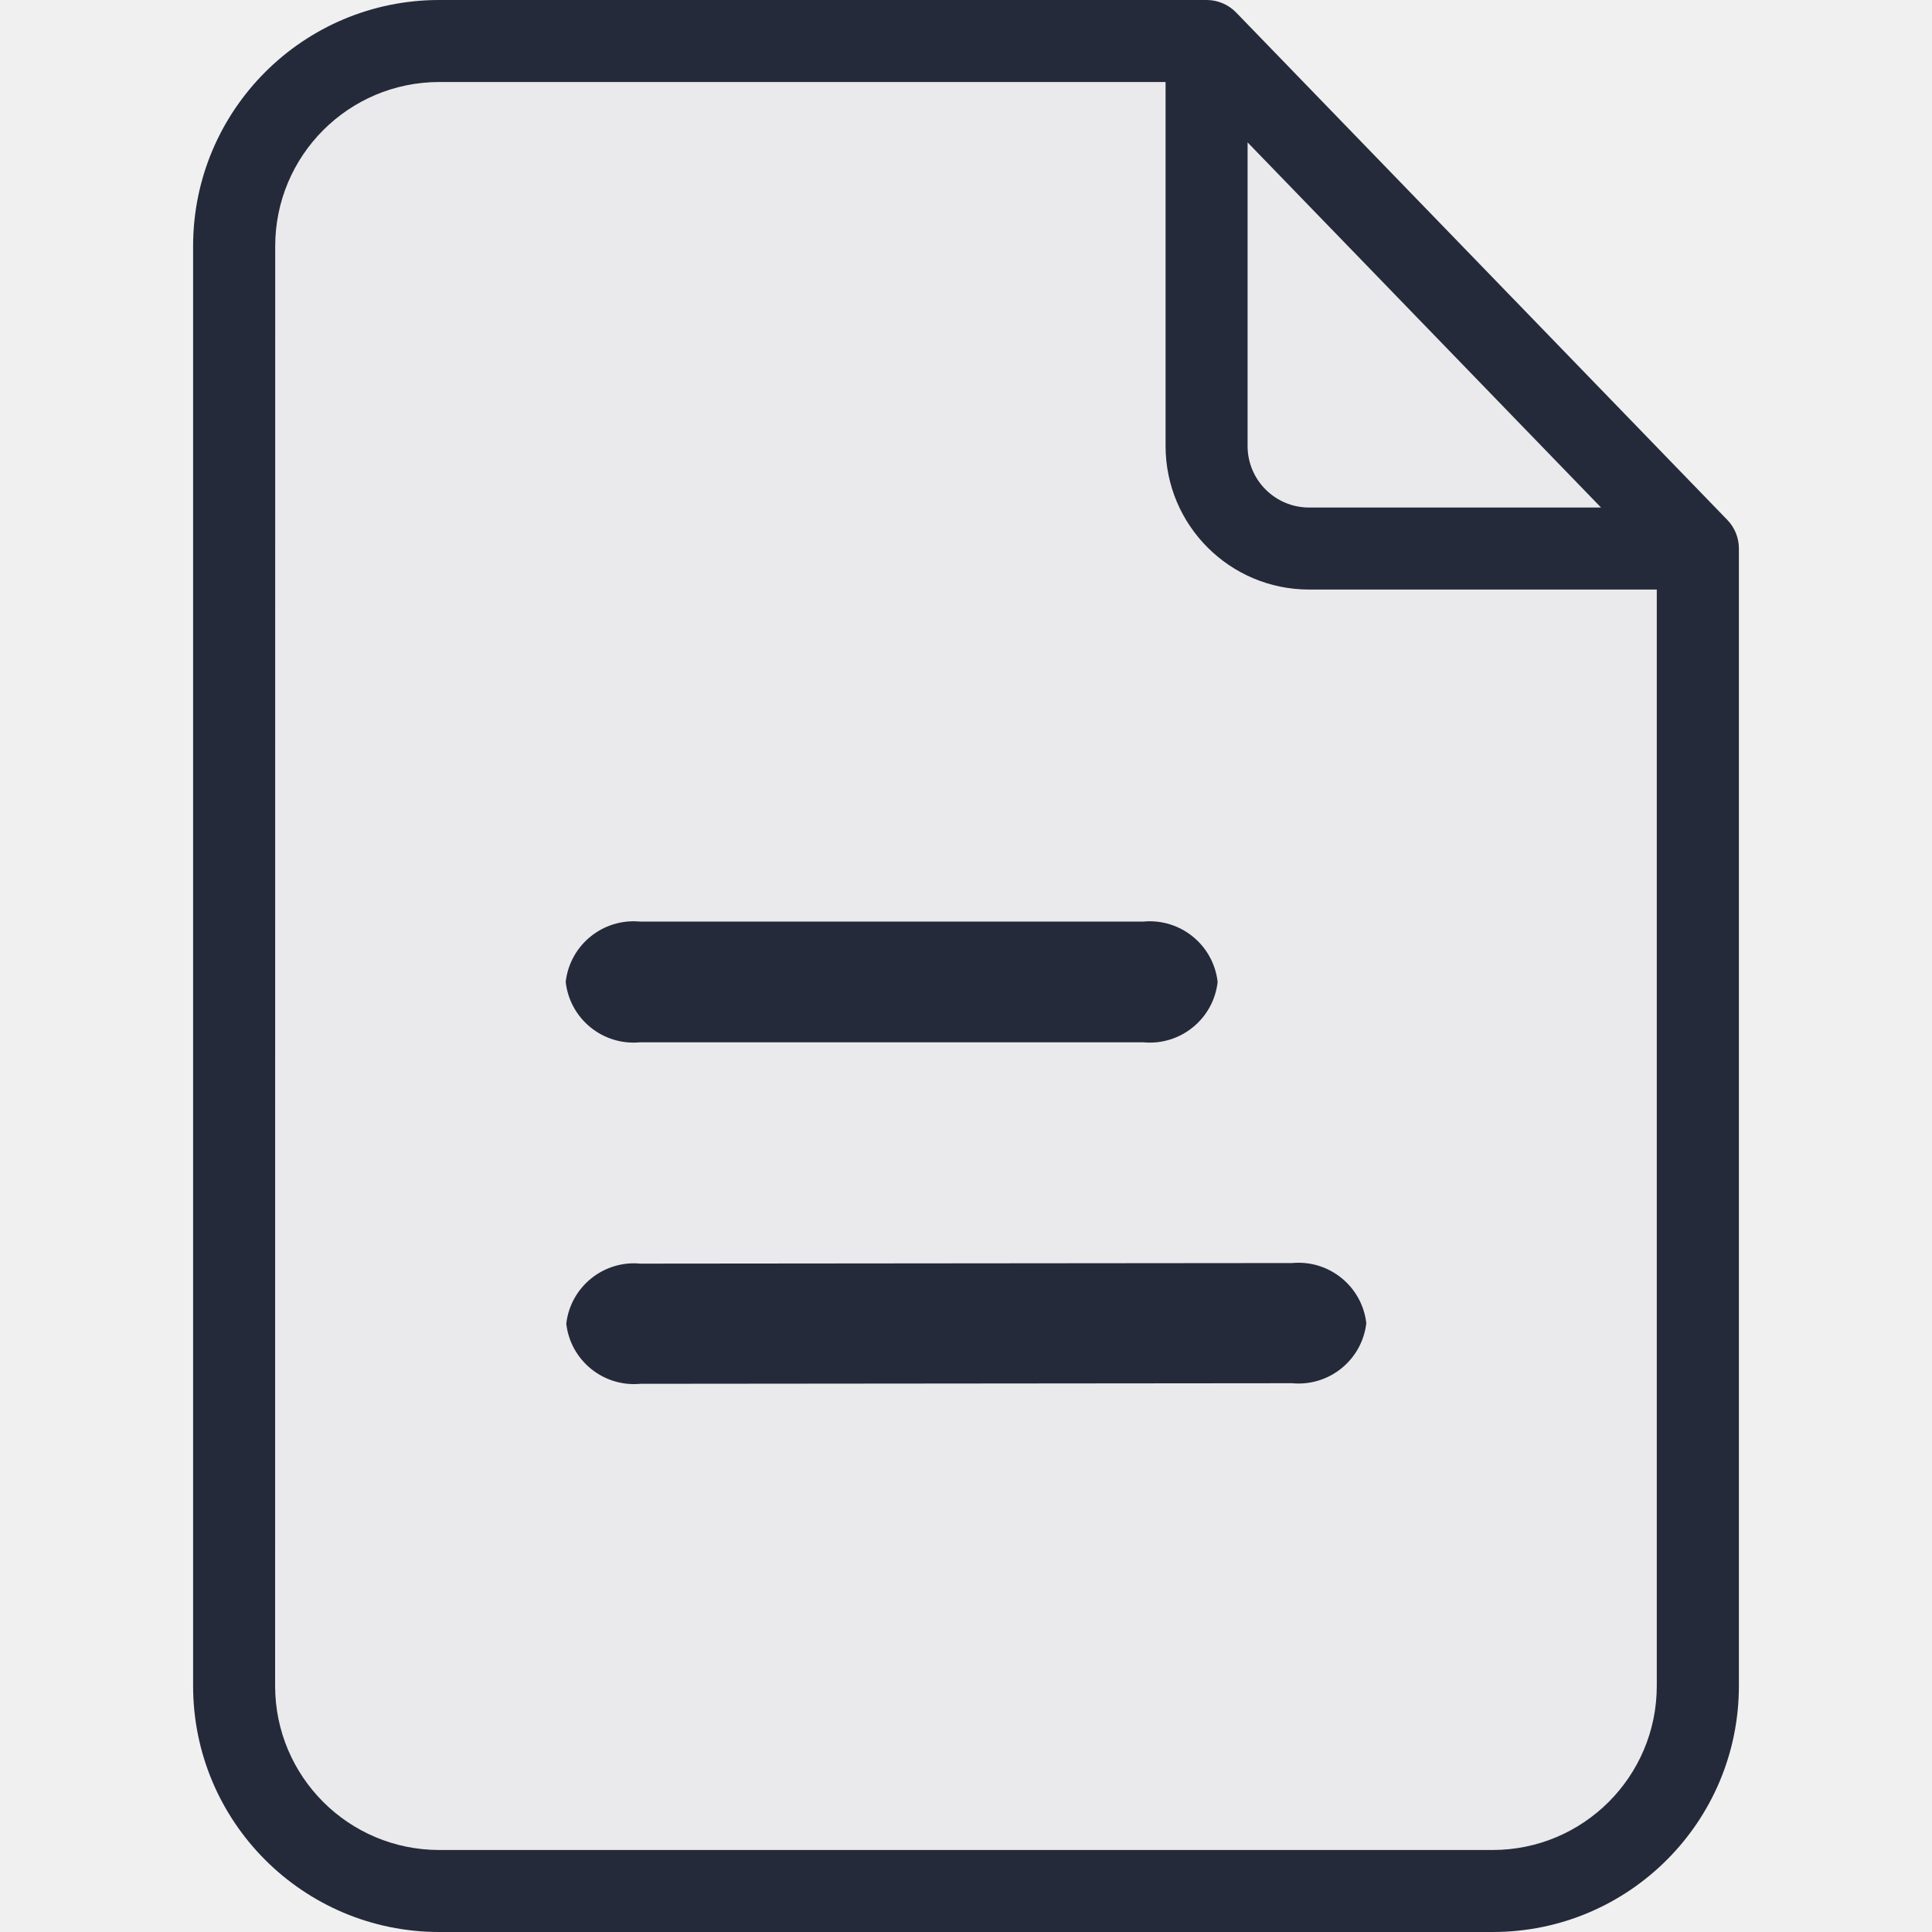
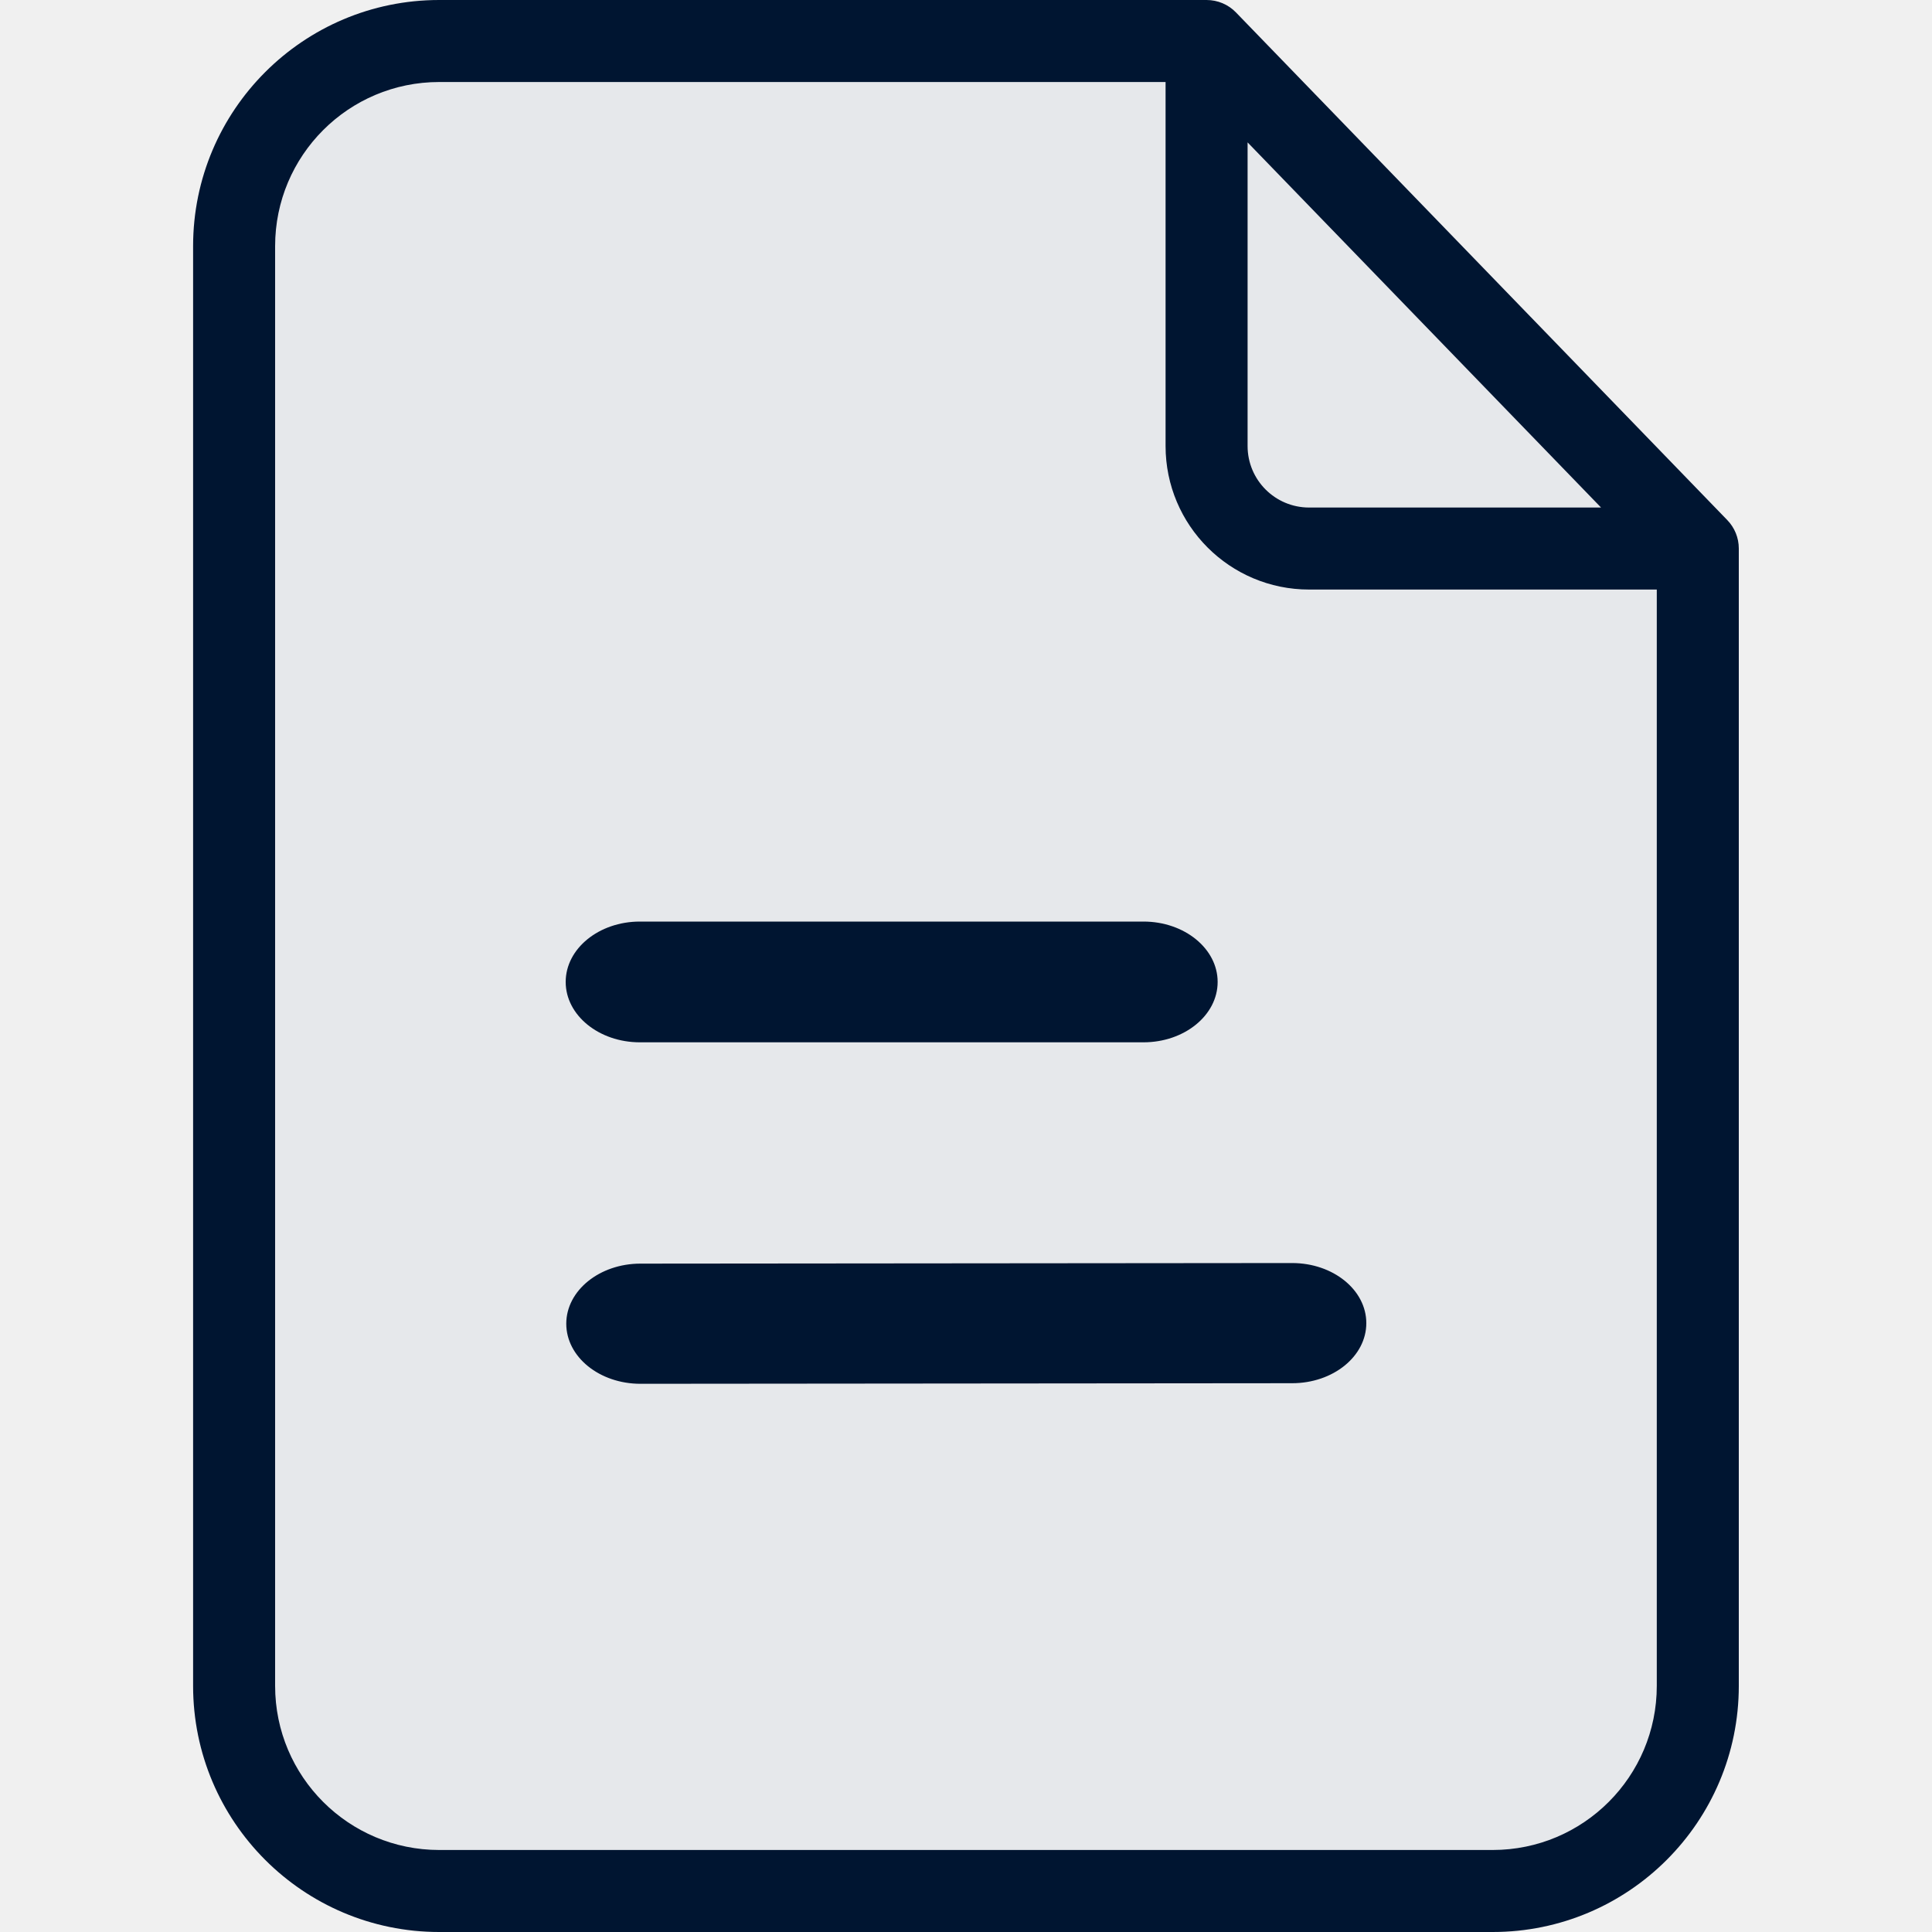
- <svg xmlns="http://www.w3.org/2000/svg" id="Copy" viewBox="0 0 20 20">
-   <path d="M2.511,17.433V2.568A2.118,2.118,0,0,1,4.628.45h7.789l5.072,5.24V17.433A2.118,2.118,0,0,1,15.371,19.55H4.628a2.118,2.118,0,0,1-2.118-2.117Z" fill="#252a3a" />
-   <path d="M2.511,17.433V2.568A2.118,2.118,0,0,1,4.628.45h7.789l5.072,5.24V17.433A2.118,2.118,0,0,1,15.371,19.55H4.628a2.118,2.118,0,0,1-2.118-2.117Z" fill="#fff" fill-opacity="0.9" />
-   <path d="M2.849,2.548A1.699,1.699,0,0,1,4.547.849h7.519V4.617A1.486,1.486,0,0,0,13.552,6.103h3.599v11.349a1.699,1.699,0,0,1-1.699,1.699H4.547a1.699,1.699,0,0,1-1.699-1.699h0ZM16.574,5.254l-3.659-3.78v3.143a.637.637,0,0,0,.637.637H16.574ZM4.547,0A2.548,2.548,0,0,0,1.999,2.548h0V17.452A2.548,2.548,0,0,0,4.547,20H15.453a2.548,2.548,0,0,0,2.548-2.548V5.678a.425.425,0,0,0-.119-.295L12.796.129A.425.425,0,0,0,12.491,0ZM5.856,10.165A.708.708,0,0,1,6.624,9.54h5.213a.708.708,0,0,1,.768.625.707.707,0,0,1-.768.625H6.624A.707.707,0,0,1,5.856,10.165Zm.006,3.538a.706.706,0,0,1,.768-.622l6.746-.006a.707.707,0,0,1,.768.622.706.706,0,0,1-.768.622L6.63,14.325A.706.706,0,0,1,5.862,13.703Z" fill="#252a3a" fill-rule="evenodd" />
+ <svg xmlns="http://www.w3.org/2000/svg" id="Icon" viewBox="0 0 20 20">
+   <path id="Solid_Fill" d="M2.511,17.433V2.568C2.511,1.398,3.459,.45,4.628,.45h7.789l5.072,5.24-0,11.742c-0,1.169-.948,2.118-2.118,2.118H4.628c-1.169,0-2.118-.948-2.118-2.118Z" fill="#001531" />
+   <path id="Opacity_Fill" d="M2.511,17.433V2.568C2.511,1.398,3.459,.45,4.628,.45h7.789l5.072,5.24-0,11.742c-0,1.169-.948,2.118-2.118,2.118H4.628c-1.169,0-2.118-.948-2.118-2.118Z" fill="rgba(255,255,255,.9)" />
+   <path id="Outline" d="M2.848,2.548c0-.938,.76-1.699,1.699-1.699h7.519v3.768c0,.821,.665,1.486,1.486,1.486h3.599l-0,11.349c0,.938-.76,1.699-1.699,1.699H4.547c-.938,0-1.699-.76-1.699-1.699V2.548Zm13.726,2.706l-3.659-3.78v3.143c0,.352,.285,.637,.637,.637h3.022ZM4.547,0C3.14,0,1.999,1.141,1.999,2.548v14.904c0,1.407,1.141,2.548,2.548,2.548H15.452c1.407,0,2.548-1.141,2.548-2.548l0-11.774c0-.11-.043-.216-.12-.295L12.795,.129c-.08-.083-.19-.129-.305-.129H4.547Zm1.309,10.165c0-.345,.344-.625,.768-.625h5.213c.424,0,.768,.28,.768,.625s-.344,.625-.768,.625H6.624c-.424,0-.768-.28-.768-.625Zm.006,3.538c0-.343,.344-.622,.768-.622l6.746-.006c.424,0,.768,.278,.768,.622s-.344,.622-.768,.622l-6.746,.006c-.424,0-.768-.278-.768-.622Z" fill="#001531" fill-rule="evenodd" />
</svg>
